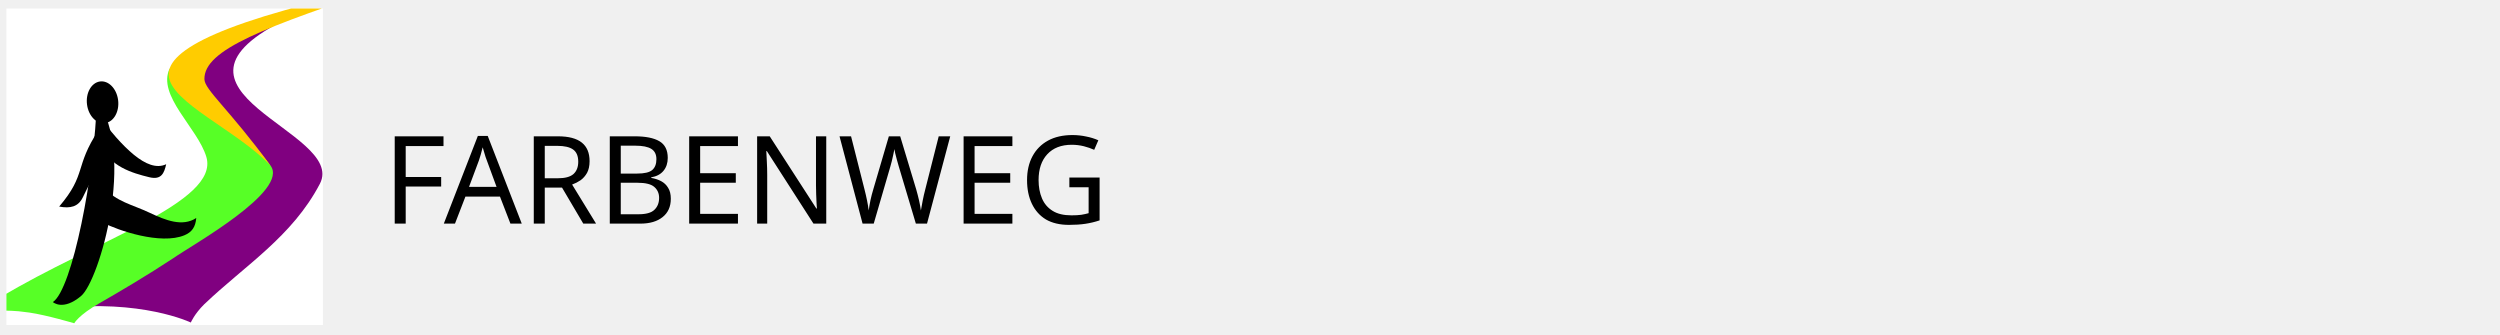
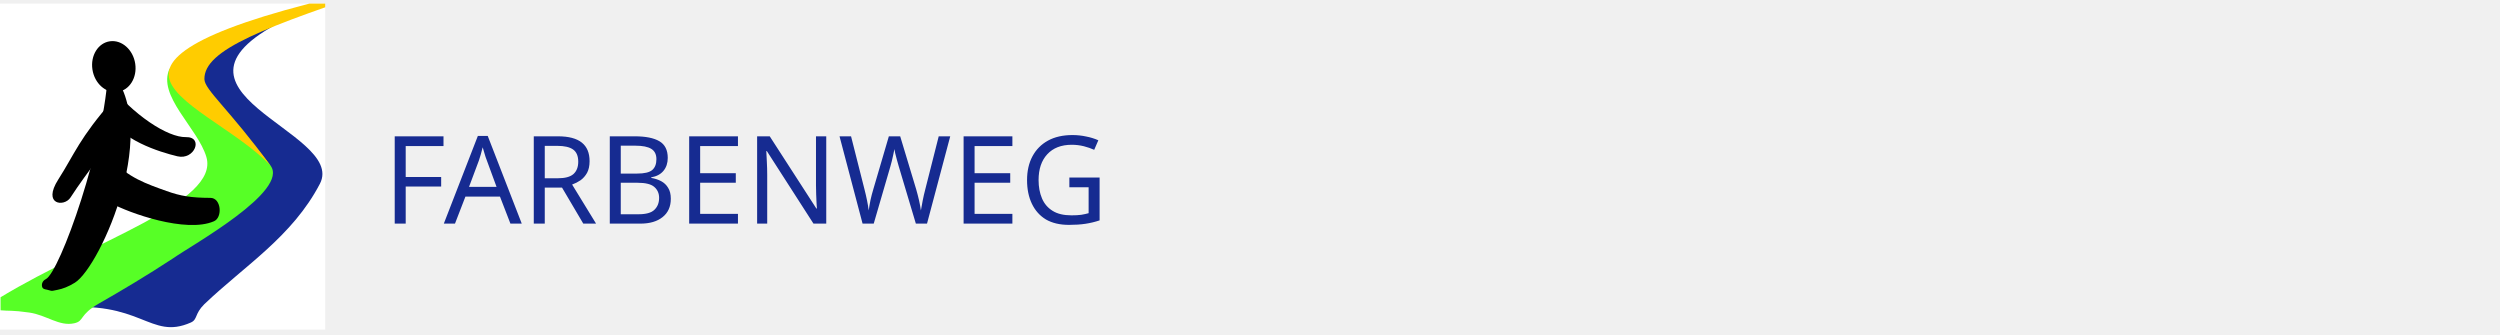
<svg xmlns="http://www.w3.org/2000/svg" width="217px" height="29px" viewBox="0 0 217 29" version="1.1" id="svg12">
  <defs id="defs6">
    <clipPath clipPathUnits="userSpaceOnUse" id="clipPath1127">
      <rect style="display:inline;fill:none;fill-opacity:1;stroke:#808080;stroke-width:0.1;stroke-linecap:round;stroke-linejoin:round;stroke-miterlimit:4;stroke-dasharray:none;stroke-opacity:1" id="rect1129" width="33.381" height="33.381" x="162.687" y="350.973" />
    </clipPath>
+     <clipPath clipPathUnits="userSpaceOnUse" id="clipPath931">
+       <rect style="opacity:0.99;fill:none;fill-opacity:1;stroke:#000000;stroke-width:0.3;stroke-miterlimit:4;stroke-dasharray:none" id="rect933" width="28.3" height="28.3" x="-0.071" y="0.31" />
+     </clipPath>
  </defs>
-   <g transform="matrix(0.8230462,0,0,0.8230462,-133.3426,-288.1285)" style="display:inline;stroke-width:4.592" id="g1125" clip-path="url(#clipPath1127)">
-     <rect y="347.668" x="161.399" height="38.803" width="45.603" id="rect1686-7-4-4" style="display:inline;fill:#ffffff;fill-opacity:1;stroke:#808080;stroke-width:0.459;stroke-linecap:round;stroke-linejoin:round;stroke-miterlimit:4;stroke-dasharray:none;stroke-opacity:1" />
-     <path id="path4524-5-8-9-0-6-7-2-8-9-0-0" d="m 195.746,369.459 c 2.916,-5.573 -19.306,-9.774 -3.246,-17.509 -20.328,4.864 -4.663,13.85 -6.139,16.749 -2.589,5.083 -7.16,6.269 -18.42,13.907 8.999,-1.028 14.194,1.483 14.194,1.483 0,0 0.374,-0.897 1.42,-1.931 4.299,-4.099 9.274,-7.126 12.191,-12.699 z" style="display:inline;fill:#800080;fill-opacity:1;stroke:#6fff00;stroke-width:0;stroke-linecap:butt;stroke-linejoin:miter;stroke-miterlimit:4;stroke-dasharray:none;stroke-opacity:1" />
-     <path id="path4524-5-8-4-6-1-1-1-1-3-7-2-7" d="m 162.073,382.801 c 0.905,0.087 1.203,-0.026 3.029,0.238 1.826,0.264 4.738,1.13 4.738,1.13 0,0 0.46,-0.862 2.64,-2.106 2.18,-1.244 5.052,-2.944 7.818,-4.765 1.886,-1.338 12.311,-7.102 10.225,-9.782 -5.302,-7.136 -9.705,-5.859 -10.613,-10.228 -1.377,2.877 2.946,6.261 3.863,9.336 1.429,4.789 -11.916,8.872 -21.705,14.801" style="display:inline;fill:#57ff26;fill-opacity:1;stroke:none;stroke-width:0;stroke-linecap:round;stroke-linejoin:miter;stroke-miterlimit:4;stroke-dasharray:none;stroke-opacity:1" />
-     <path id="path4524-5-8-4-2-0-2-5-0-1-8-9-1-9" d="m 179.8,357.988 c 0.128,2.898 7.217,5.826 10.76,9.576 -4.434,-6.039 -6.981,-8.022 -6.992,-9.146 -0.031,-3.095 6.164,-5.451 19.88,-9.983 -18.201,3.779 -23.764,6.929 -23.648,9.554 z" style="display:inline;fill:#ffcc00;fill-opacity:1;stroke:#ffff00;stroke-width:0;stroke-linecap:butt;stroke-linejoin:miter;stroke-miterlimit:4;stroke-dasharray:none;stroke-opacity:1" />
-     <g style="display:inline;fill:#000000;fill-opacity:1;stroke-width:4.592" id="g1081-2-7" transform="translate(87.23768,4.092312)">
-       <g id="g856-8-5-7-2-1-1-0" transform="matrix(0.4512106,0,0,0.48362,68.236,334.4549)" style="fill:#000000;fill-opacity:1;stroke-width:9.83">
-         <path id="path4601-8-2-9-08-5-5-0-4-5" d="M 26.843,89.708 C 31.404,86.93 36.677,61.571 37.118,45.644 c 9.223,11.724 0.592,39.369 -3.661,42.726 -4.253,3.357 -6.615,1.338 -6.615,1.338 z" style="fill:#000000;fill-opacity:1;stroke:#000000;stroke-width:0;stroke-linecap:butt;stroke-linejoin:miter;stroke-miterlimit:4;stroke-dasharray:none;stroke-opacity:1" />
-         <ellipse transform="rotate(-8.122659)" ry="4.576" rx="3.665" cy="51.113" cx="31.555" id="path4603-1-0-9-1-6-5-9-0-3" style="fill:#000000;fill-opacity:1;stroke:#000000;stroke-width:0;stroke-linecap:round;stroke-linejoin:round;stroke-miterlimit:4;stroke-dasharray:none;stroke-opacity:1" />
-         <path id="path4607-1-8-1-6-0-8-5-3-6" d="m 38.745,64.7 c 2.969,3.159 6.574,3.7 10.742,5.542 3.713,1.641 7.646,3.109 10.872,1.133 -0.172,1.987 -1.036,3.093 -2.762,3.764 C 52.055,77.291 41.993,74.065 38.632,72.416" style="fill:#000000;fill-opacity:1;stroke:#000000;stroke-width:0;stroke-linecap:butt;stroke-linejoin:miter;stroke-miterlimit:4;stroke-dasharray:none;stroke-opacity:1" />
-         <path id="path4607-8-4-0-7-6-4-4-9-9-7" d="m 37.603,49.208 c 5.326,6.42 11.212,12.435 15.728,10.442 -0.463,1.901 -1.088,3.479 -3.929,2.839 C 45.369,61.58 40.125,60.13 37.991,55.429" style="fill:#000000;fill-opacity:1;stroke:#000000;stroke-width:0;stroke-linecap:butt;stroke-linejoin:miter;stroke-miterlimit:4;stroke-dasharray:none;stroke-opacity:1" />
-         <path id="path4607-8-9-9-3-7-3-4-0-4-1-4" d="m 37.503,52.244 c -5.684,8.051 -2.674,9.504 -9.181,16.638 2.607,0.469 4.469,0.031 5.507,-1.98 2.783,-5.394 3.535,-5.894 4.51,-8.957" style="fill:#000000;fill-opacity:1;stroke:#000000;stroke-width:0;stroke-linecap:butt;stroke-linejoin:miter;stroke-miterlimit:4;stroke-dasharray:none;stroke-opacity:1" />
+   <text xml:space="preserve" style="font-style:normal;font-weight:normal;font-size:10.605px;line-height:1;font-family:sans-serif;letter-spacing:0px;word-spacing:0px;fill:#162b91;fill-opacity:1;stroke:none;stroke-width:1;" x="33.232" y="19.41" id="text838">
+     <tspan id="tspan836" x="33.232" y="19.41" style="fill:#162b91;stroke-width:1;fill-opacity:1;">FARBENWEG</tspan>
+   </text>
+   <g id="g929" clip-path="url(#clipPath931)">
+     <rect y="-1.982" x="-0.504" height="31.936" width="37.533" id="rect1686-7-4-4" style="display:inline;fill:#ffffff;fill-opacity:1;stroke:#808080;stroke-width:0.378;stroke-linecap:round;stroke-linejoin:round;stroke-miterlimit:4;stroke-dasharray:none;stroke-opacity:1" />
+     <path id="path4524-5-8-9-0-6-7-2-8-9-0-0" d="M 27.766,15.954 C 30.166,11.366 11.876,7.909 25.094,1.543 8.363,5.546 21.257,12.942 20.042,15.328 c -2.131,4.184 -5.893,5.16 -15.16,11.446 7.407,-0.846 8.101,2.804 11.682,1.221 0.602,-0.266 0.308,-0.738 1.169,-1.59 1.769,-1.687 3.677,-3.153 5.444,-4.771 1.766,-1.618 3.39,-3.387 4.59,-5.681 z" style="display:inline;fill:#162b91;fill-opacity:1;stroke:#6fff00;stroke-width:0;stroke-linecap:butt;stroke-linejoin:miter;stroke-miterlimit:4;stroke-dasharray:none;stroke-opacity:1" />
+     <path id="path4524-5-8-4-6-1-1-1-1-3-7-2-7" d="m 0.051,26.934 c 0.745,0.072 0.99,-0.021 2.493,0.196 1.503,0.217 2.595,1.221 3.9,0.93 0.904,-0.202 0.379,-0.71 2.173,-1.733 1.794,-1.024 4.158,-2.423 6.435,-3.922 1.553,-1.101 10.133,-5.845 8.415,-8.051 -4.364,-5.873 -7.988,-4.822 -8.735,-8.418 -1.134,2.368 2.424,5.153 3.18,7.684 1.176,3.942 -9.808,7.302 -17.864,12.182" style="display:inline;fill:#57ff26;fill-opacity:1;stroke:none;stroke-width:0;stroke-linecap:round;stroke-linejoin:miter;stroke-miterlimit:4;stroke-dasharray:none;stroke-opacity:1" />
+     <path id="path4524-5-8-4-2-0-2-5-0-1-8-9-1-9" d="m 14.641,6.512 c 0.105,2.385 5.94,4.795 8.856,7.881 C 19.847,9.423 17.751,7.791 17.742,6.866 17.716,4.318 22.815,2.379 34.104,-1.351 19.124,1.759 14.545,4.352 14.641,6.512 Z" style="display:inline;fill:#ffcc00;fill-opacity:1;stroke:#ffff00;stroke-width:0;stroke-linecap:butt;stroke-linejoin:miter;stroke-miterlimit:4;stroke-dasharray:none;stroke-opacity:1" />
+     <g style="display:inline;fill:#000000;fill-opacity:1;stroke-width:4.134" id="g1081-2-7-4" transform="matrix(0.972476,0,0,0.8595694,-73.62318,-300.5492)">
+       <g id="g856-8-5-7-2-1-1-0-1" transform="matrix(0.4512106,0,0,0.48362,68.236,334.4549)" style="fill:#000000;fill-opacity:1;stroke-width:8.849">
+         <path id="path4601-8-2-9-08-5-5-0-4-5-6" d="m 25.618,89.708 c 2.74,-1.389 11.813,-28.137 12.343,-44.063 11.078,11.724 -1.477,41.44 -6.586,44.797 -1.277,0.839 -2.447,1.3 -3.44,1.497 -0.993,0.197 -1.039,0.316 -1.611,0.101 -0.572,-0.215 -1.214,-0.141 -1.401,-0.641 -0.214,-0.571 0.009,-1.343 0.694,-1.69 z" style="fill:#000000;fill-opacity:1;stroke:#000000;stroke-width:0;stroke-linecap:butt;stroke-linejoin:miter;stroke-miterlimit:4;stroke-dasharray:none;stroke-opacity:1" />
+         <ellipse rx="4.276" ry="5.339" cx="32.278" cy="50.389" transform="rotate(-8.122639)" id="path4603-1-0-9-1-6-5-9-0-3-9" style="fill:#000000;fill-opacity:1;stroke:#000000;stroke-width:0;stroke-linecap:round;stroke-linejoin:round;stroke-miterlimit:4;stroke-dasharray:none;stroke-opacity:1" />
+         <path id="path4607-1-8-1-6-0-8-5-3-6-3" d="m 38.745,64.7 c 2.969,3.762 6.926,5.155 10.742,6.6 2.8,1.061 4.84,1.421 8.7,1.437 2.136,0.009 2.434,4.08 0.708,4.878 -5.544,2.564 -16.902,-1.763 -20.263,-3.727" style="fill:#000000;fill-opacity:1;stroke:#000000;stroke-width:0;stroke-linecap:butt;stroke-linejoin:miter;stroke-miterlimit:4;stroke-dasharray:none;stroke-opacity:1" />
+         <path id="path4607-8-4-0-7-6-4-4-9-9-7-7" d="m 37.603,48.371 c 5.326,7.181 12.187,11.77 15.728,11.681 3.541,-0.09 1.751,4.87 -1.686,4.004 C 48.209,63.189 40.125,60.588 37.991,55.33" style="fill:#000000;fill-opacity:1;stroke:#000000;stroke-width:0;stroke-linecap:butt;stroke-linejoin:miter;stroke-miterlimit:4;stroke-dasharray:none;stroke-opacity:1" />
+         <path id="path4607-8-9-9-3-7-3-4-0-4-1-4-3" d="m 38.947,52.244 c -6.718,8.051 -7.613,11.296 -10.851,16.638 -3.238,5.342 1.176,5.797 2.403,3.786 3.289,-5.394 8.284,-11.66 9.437,-14.723" style="fill:#000000;fill-opacity:1;stroke:#000000;stroke-width:0;stroke-linecap:butt;stroke-linejoin:miter;stroke-miterlimit:4;stroke-dasharray:none;stroke-opacity:1" />
      </g>
    </g>
  </g>
-   <text xml:space="preserve" style="font-style:normal;font-weight:normal;font-size:10.605px;line-height:1;font-family:sans-serif;letter-spacing:0px;word-spacing:0px;fill:#000000;fill-opacity:1;stroke:none;stroke-width:1" x="33.232" y="19.41" id="text838">
-     <tspan id="tspan836" x="33.232" y="19.41" style="fill:#000000;stroke-width:1">FARBENWEG</tspan>
-   </text>
</svg>
